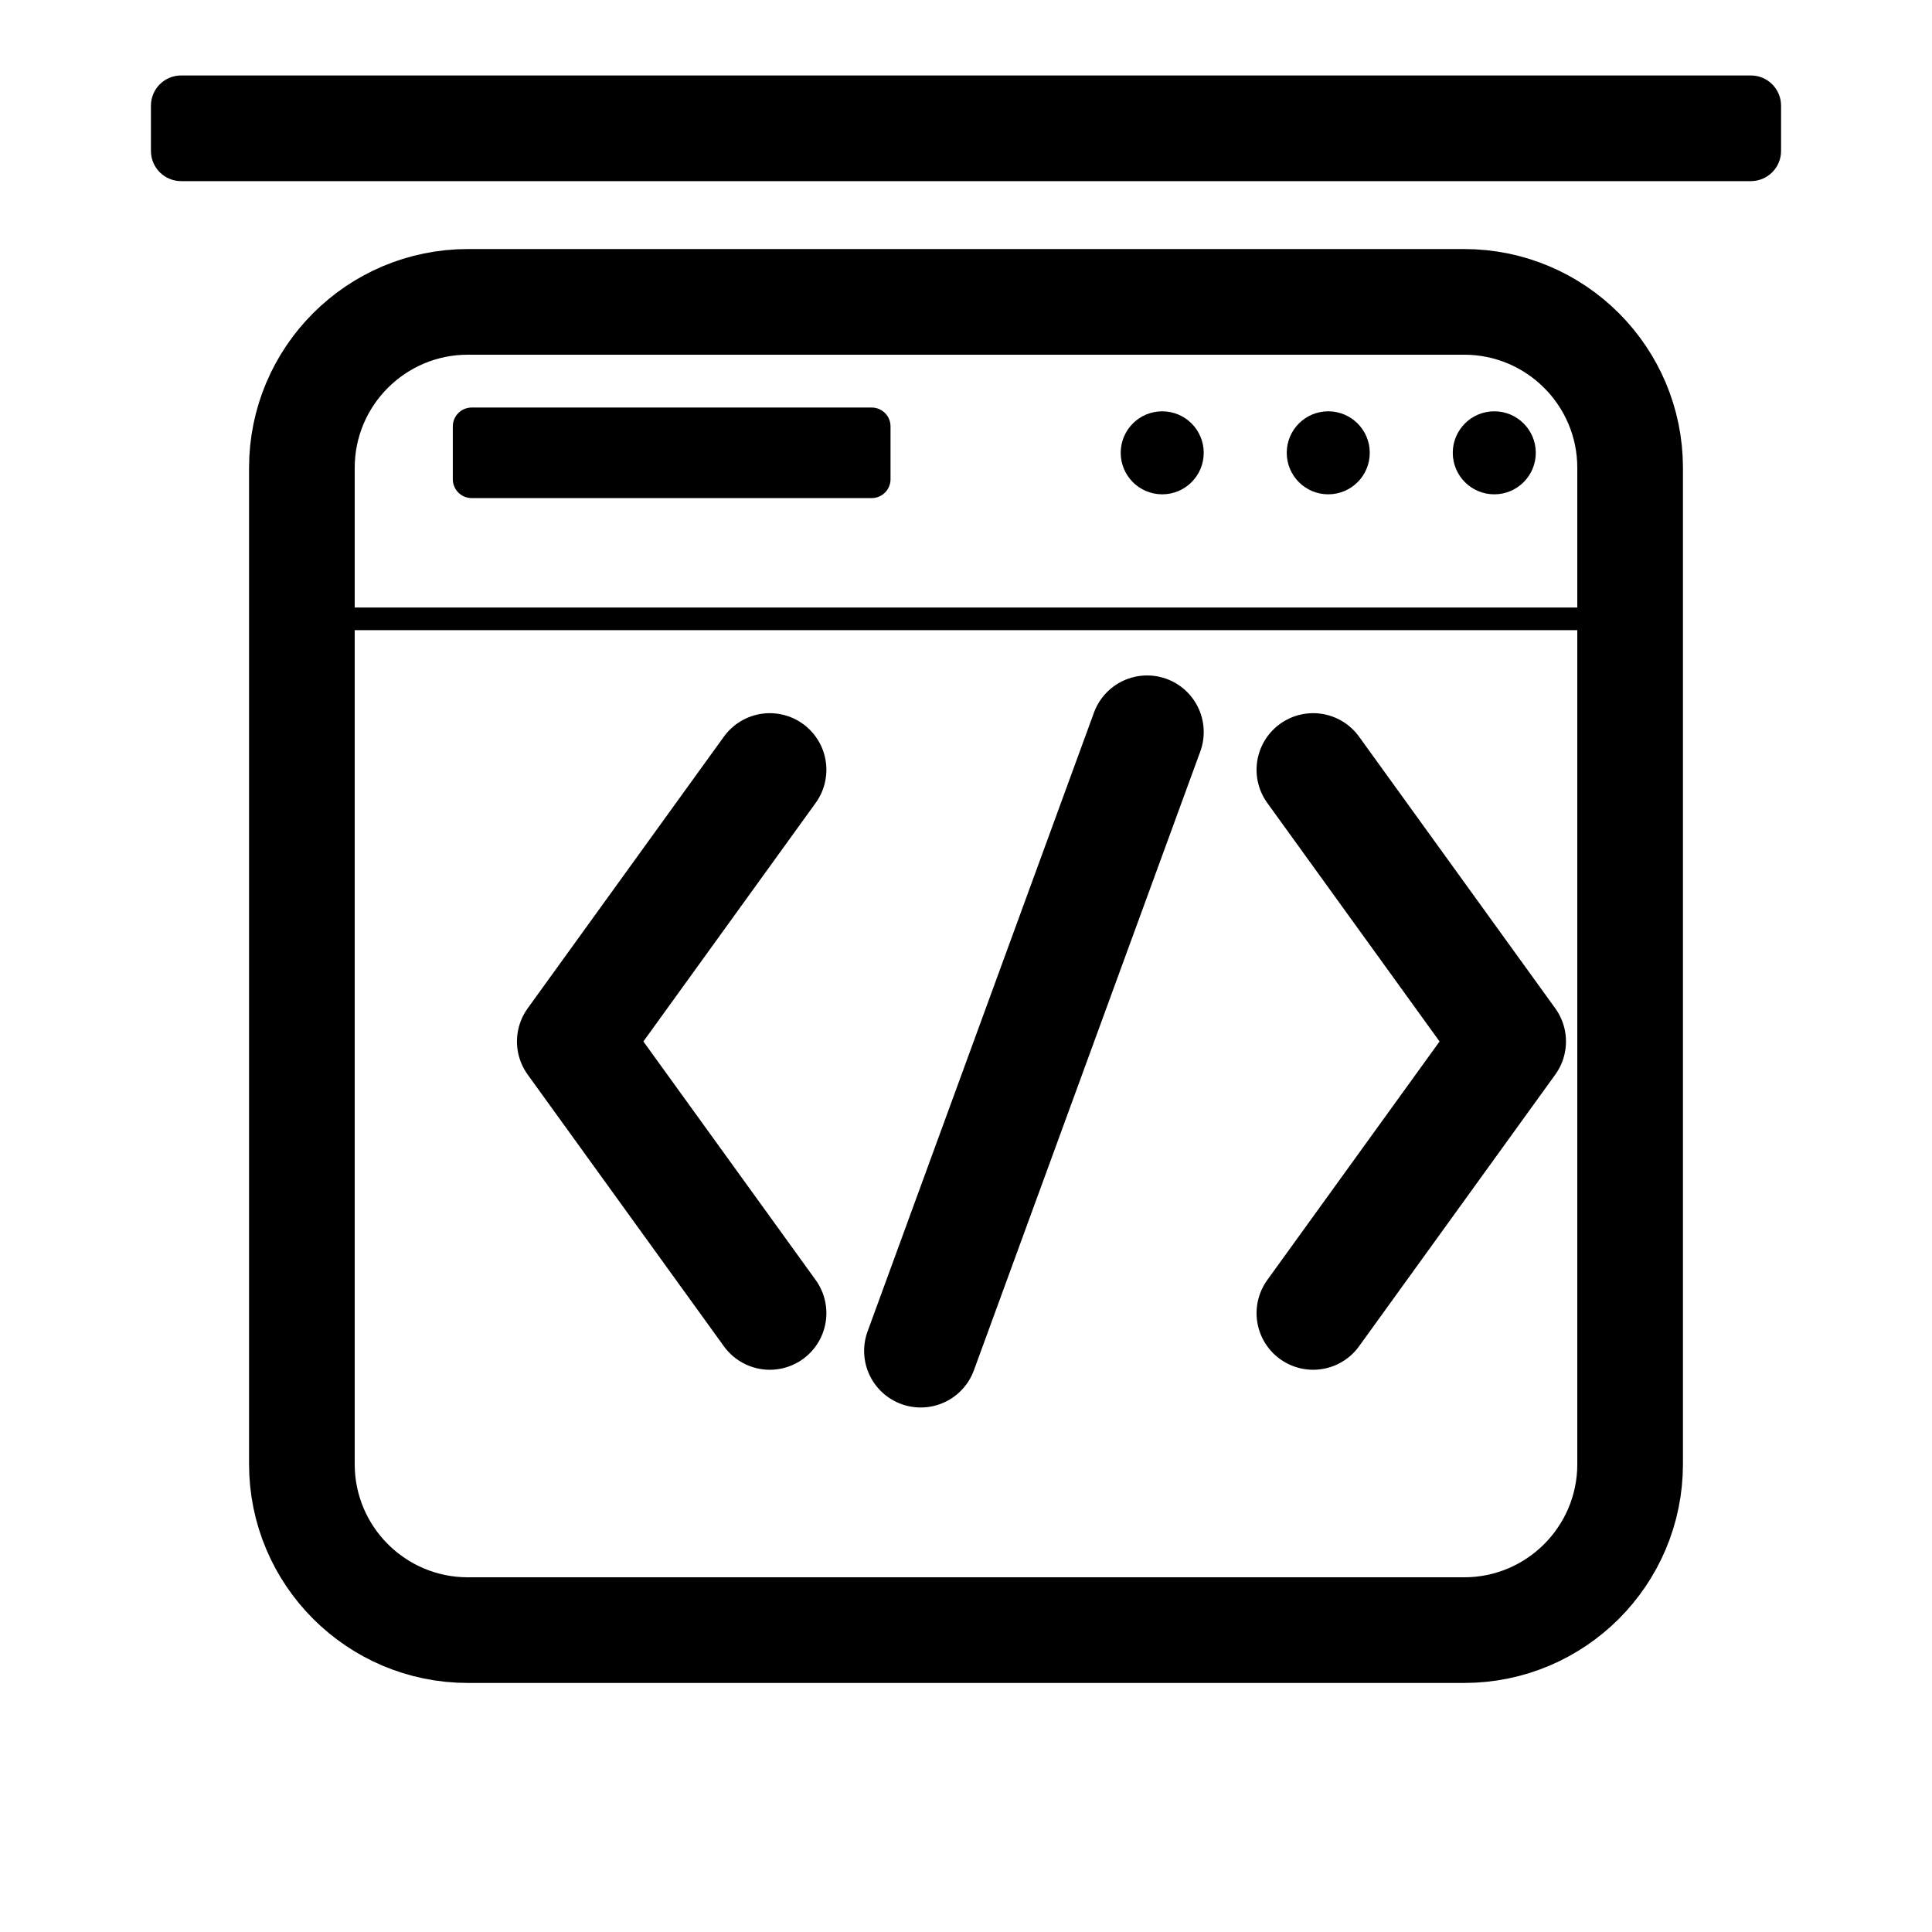
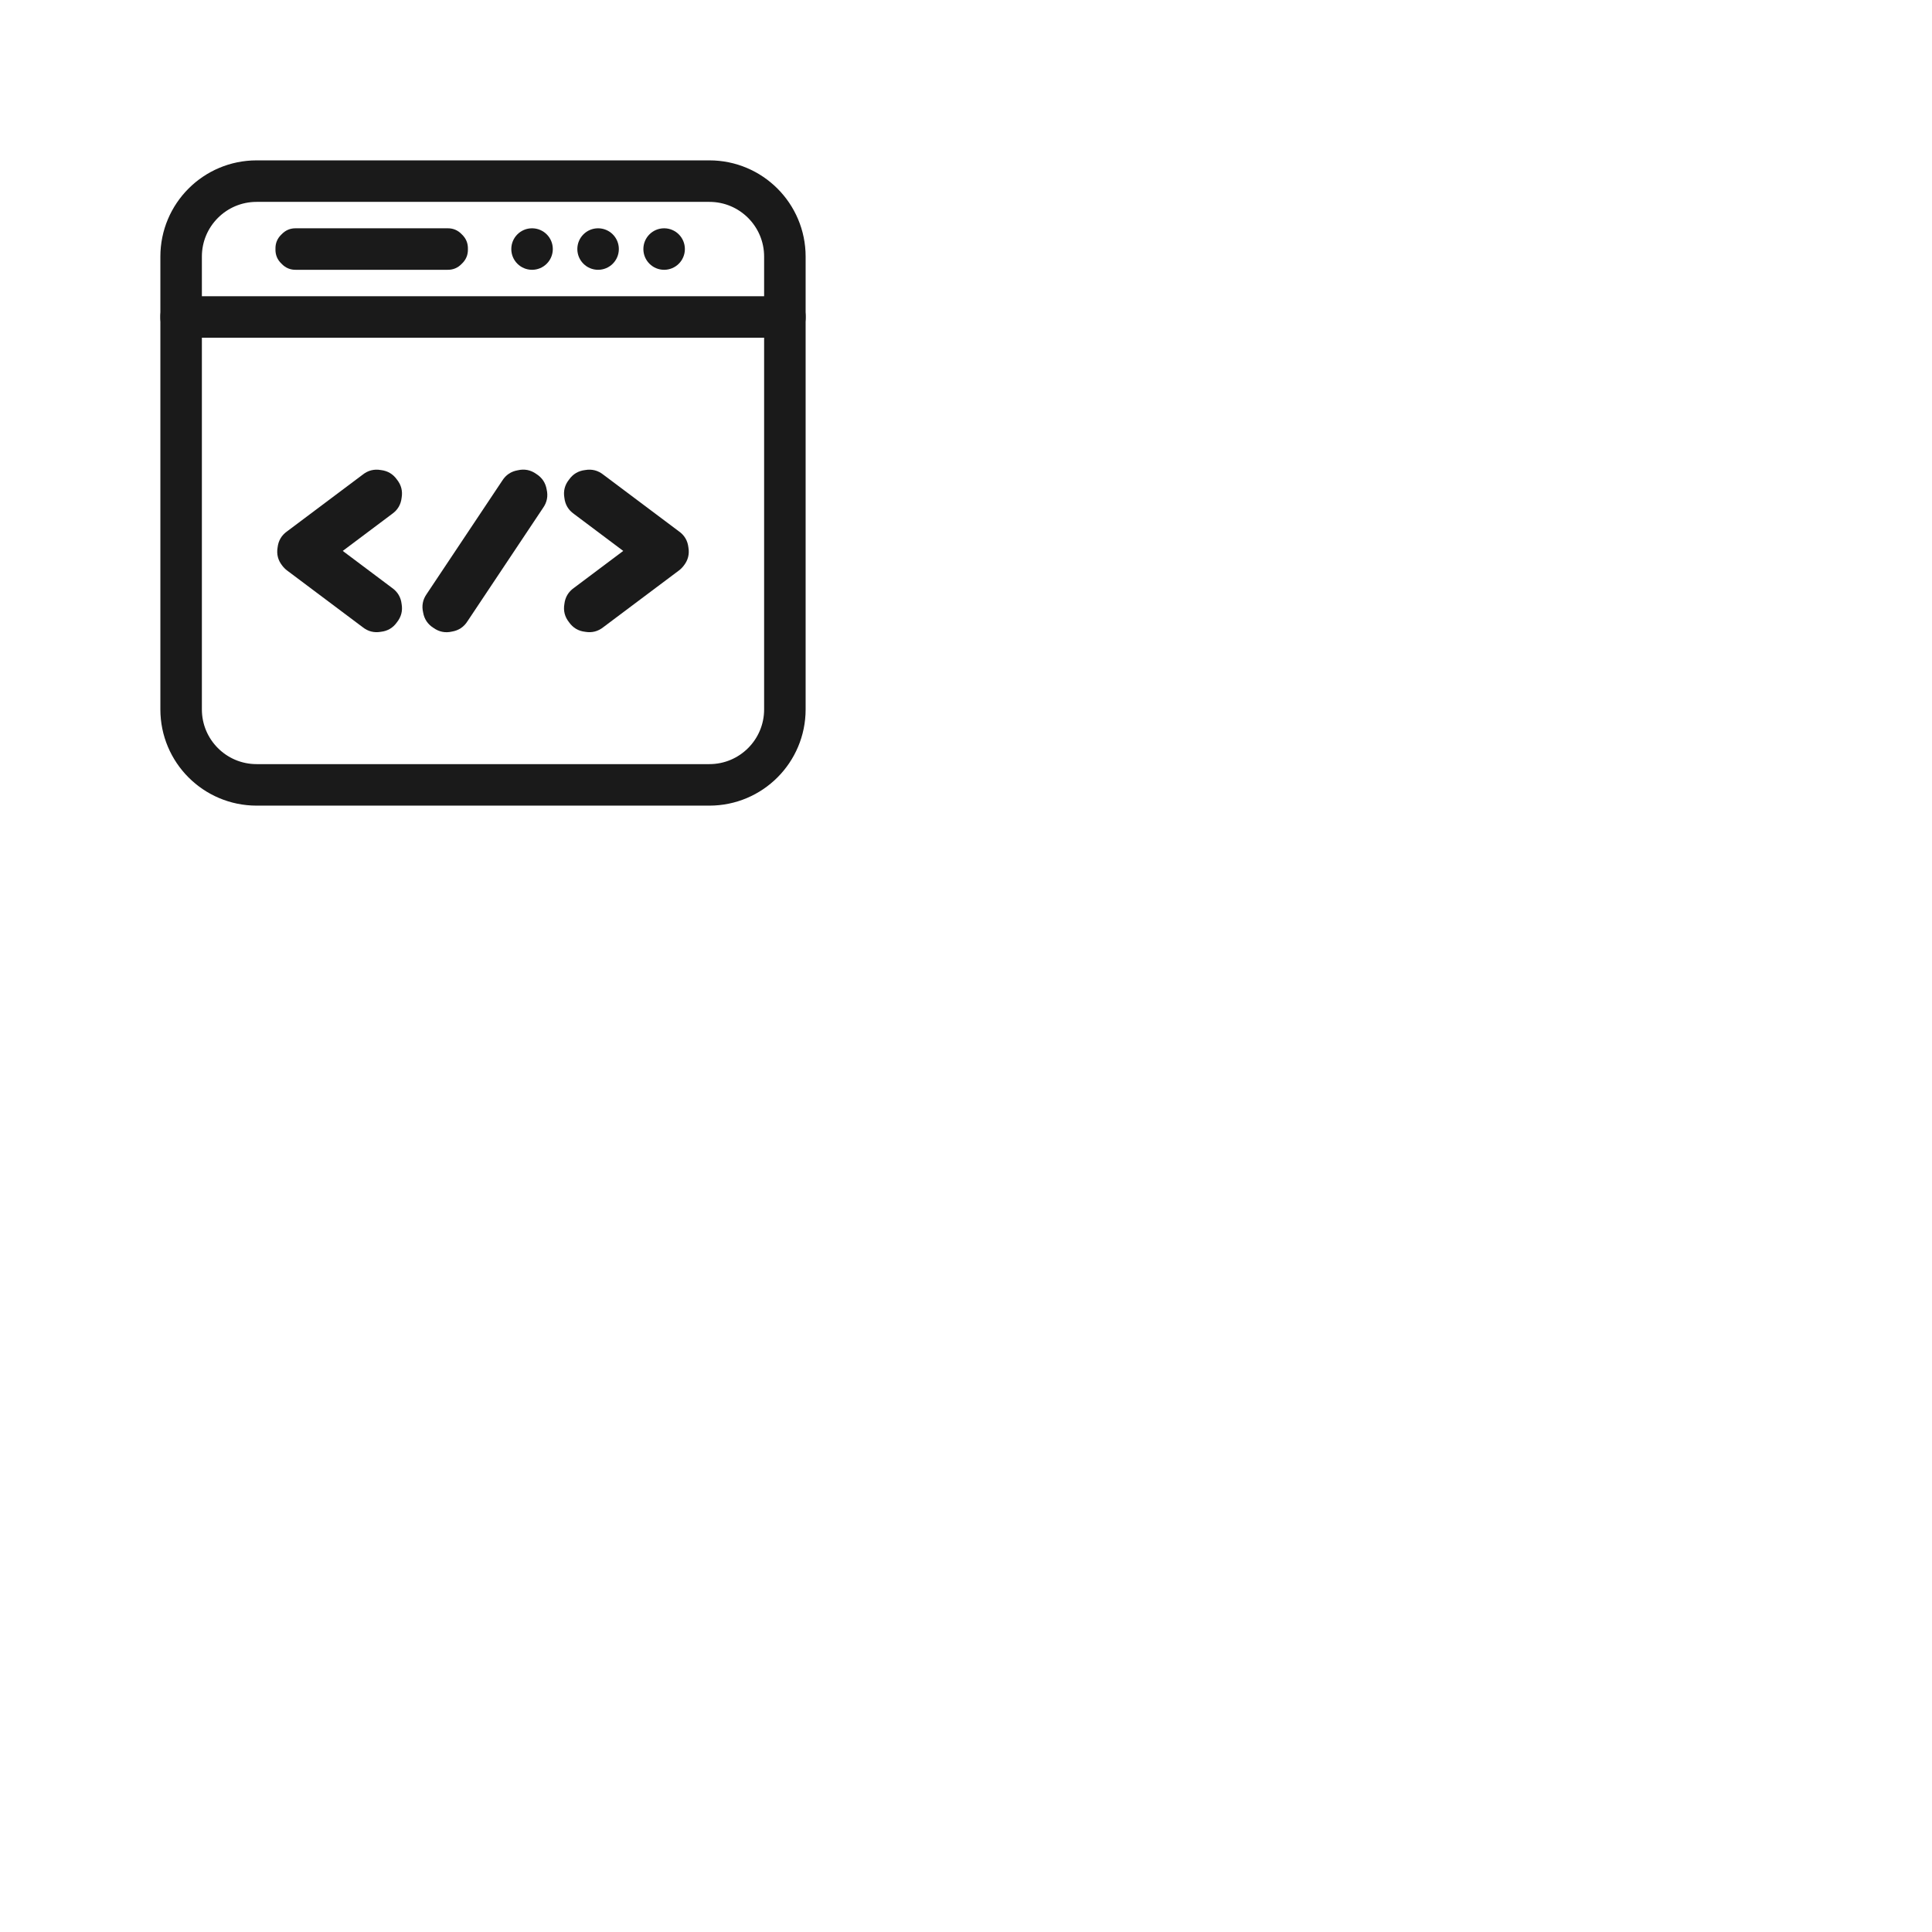
- <svg xmlns="http://www.w3.org/2000/svg" width="1024" height="1024" viewBox="0 0 1024 1024" fill="none">
-   <rect x="80" y="40" width="864" height="56" rx="16" ry="16" fill="#000000" />
-   <rect x="160" y="160" width="704" height="704" rx="88" ry="88" stroke="#000000" stroke-width="56" />
-   <line x1="160" y1="328" x2="864" y2="328" stroke="#000000" stroke-width="12" />
-   <rect x="240" y="216" width="232" height="48" rx="10" ry="10" fill="#000000" />
-   <circle cx="616" cy="240" r="22" fill="#000000" />
-   <circle cx="704" cy="240" r="22" fill="#000000" />
-   <circle cx="792" cy="240" r="22" fill="#000000" />
-   <g stroke="#000000" stroke-width="60" stroke-linecap="round" stroke-linejoin="round" fill="none">
-     <path d="M 408 408 L 304 552 L 408 696" />
-     <path d="M 608 388 L 488 716" />
-     <path d="M 696 408 L 800 552 L 696 696" />
-   </g>
+ <svg xmlns="http://www.w3.org/2000/svg" width="1024" height="1024" viewBox="0 0 1024 1024">
+   <rect fill="none" stroke="#1A1A1A" stroke-width="22" transform="matrix(1 0 0 1 96 96)" width="320" height="320" rx="40" ry="40" />
+   <path fill="#1A1A1A" transform="matrix(1 0 0 1 96 168)" d="M320 -11L0 -11Q-4.611 -11.133 -7.778 -7.778Q-11.133 -4.611 -11 0Q-11.133 4.611 -7.778 7.778Q-4.611 11.133 0 11L320 11Q324.611 11.133 327.778 7.778Q331.133 4.611 331 0Q331.133 -4.611 327.778 -7.778Q324.611 -11.133 320 -11Z" fill-rule="evenodd" />
+   <path fill="#1A1A1A" transform="matrix(1 0 0 1 157 132)" d="M80 -11L0 -11Q-4.611 -11.133 -7.778 -7.778Q-11.133 -4.611 -11 0Q-11.133 4.611 -7.778 7.778Q-4.611 11.133 0 11L80 11Q84.611 11.133 87.778 7.778Q91.133 4.611 91 0Q91.133 -4.611 87.778 -7.778Q84.611 -11.133 80 -11Z" fill-rule="evenodd" />
+   <circle fill="#1A1A1A" transform="matrix(1 0 0 1 271 121)" cx="11" cy="11" r="11" />
+   <circle fill="#1A1A1A" transform="matrix(1 0 0 1 306 121)" cx="11" cy="11" r="11" />
+   <circle fill="#1A1A1A" transform="matrix(1 0 0 1 341 121)" cx="11" cy="11" r="11" />
+   <path fill="#1A1A1A" transform="matrix(1 0 0 1 160 262)" d="M21.667 30L47.8 10.4Q52.254 7.256 52.869 1.839Q53.795 -3.534 50.4 -7.8Q47.256 -12.254 41.839 -12.869Q36.466 -13.795 32.2 -10.4L-7.8 19.6Q-12.254 22.744 -12.869 28.162Q-13.795 33.534 -10.4 37.8Q-9.846 38.539 -9.192 39.192Q-8.539 39.846 -7.8 40.4L32.2 70.4Q36.466 73.795 41.839 72.869Q47.256 72.254 50.4 67.8Q53.795 63.534 52.869 58.161Q52.254 52.744 47.8 49.6L21.667 30Z" fill-rule="evenodd" />
+   <path fill="#1A1A1A" transform="matrix(1 0 0 1 237 262)" d="M10.817 67.211L50.817 7.211Q53.97 2.764 52.748 -2.55Q51.833 -7.924 47.211 -10.817Q42.764 -13.97 37.45 -12.748Q32.076 -11.833 29.183 -7.211L-10.817 52.789Q-13.97 57.236 -12.748 62.55Q-11.833 67.924 -7.211 70.817Q-2.764 73.97 2.55 72.748Q7.924 71.833 10.817 67.211Z" fill-rule="evenodd" />
+   <path fill="#1A1A1A" transform="matrix(1 0 0 1 312 262)" d="M47.8 19.6L7.8 -10.4Q3.534 -13.795 -1.839 -12.869Q-7.256 -12.254 -10.4 -7.8Q-13.795 -3.534 -12.869 1.839Q-12.254 7.256 -7.8 10.4L18.333 30L-7.8 49.6Q-12.254 52.744 -12.869 58.161Q-13.795 63.534 -10.4 67.8Q-7.256 72.254 -1.839 72.869Q3.534 73.795 7.8 70.4L47.8 40.4Q48.539 39.846 49.192 39.192Q49.846 38.539 50.4 37.8Q53.795 33.534 52.869 28.162Q52.254 22.744 47.8 19.6Z" fill-rule="evenodd" />
</svg>
